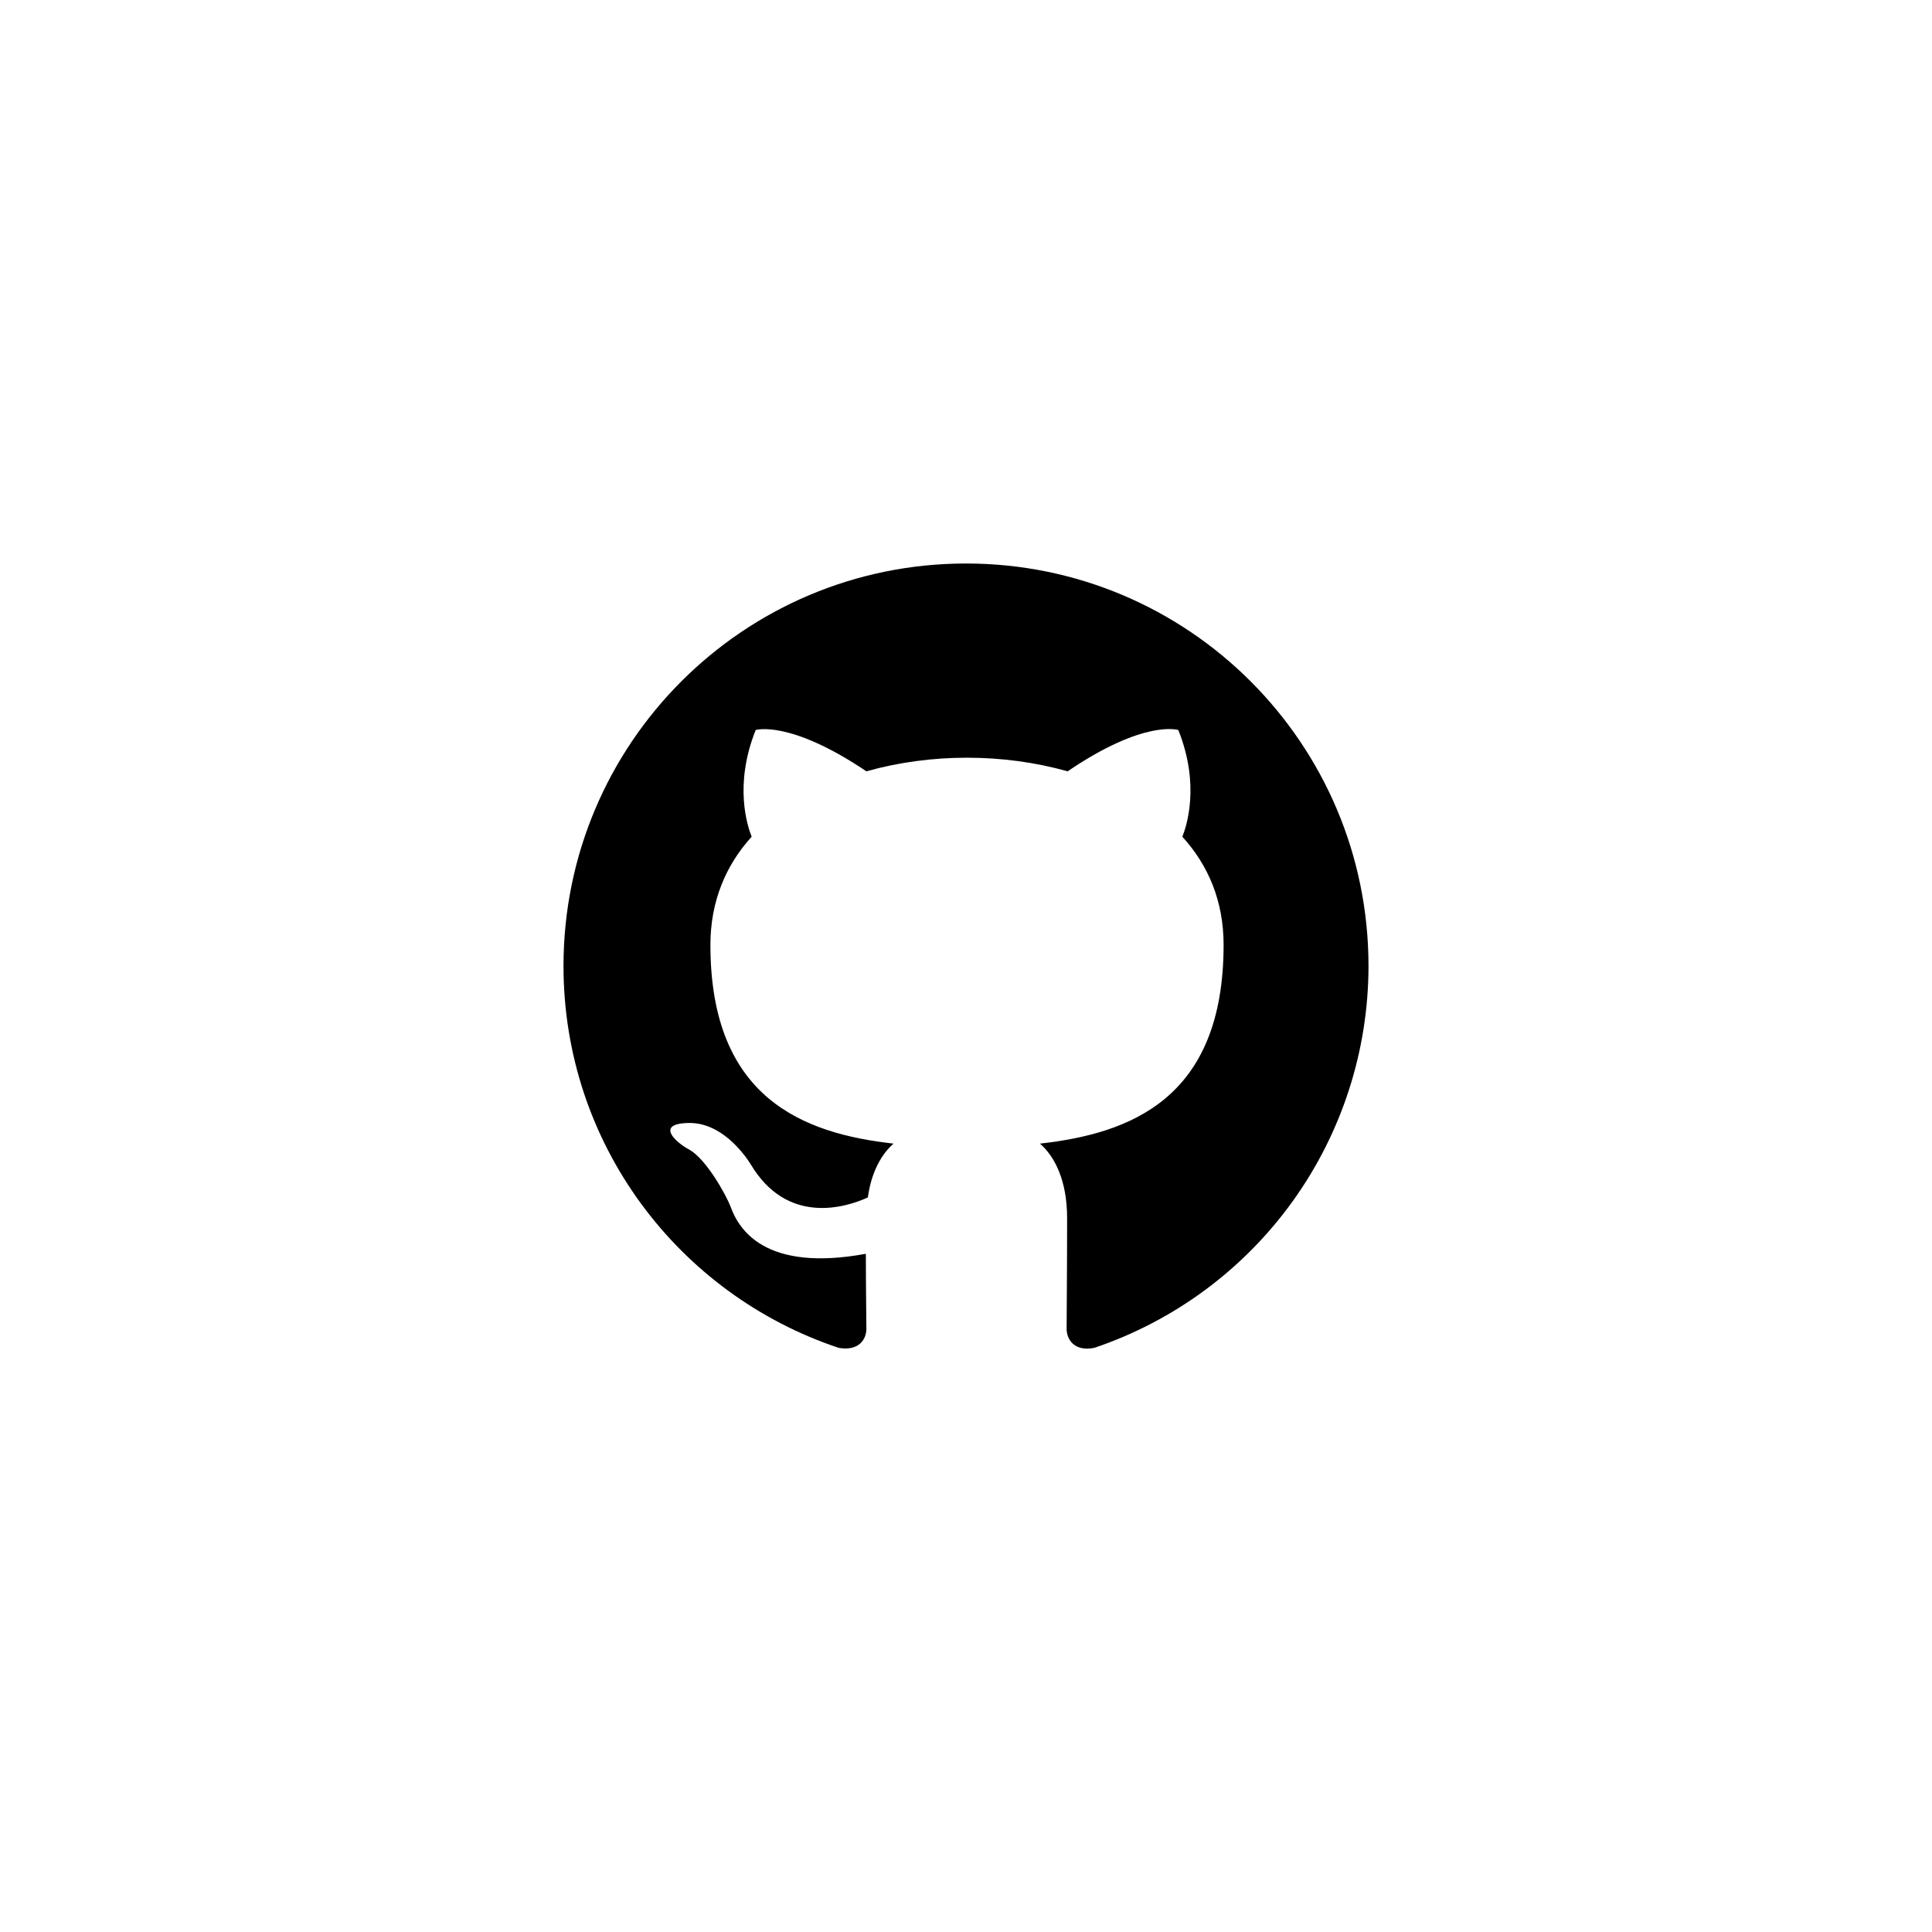
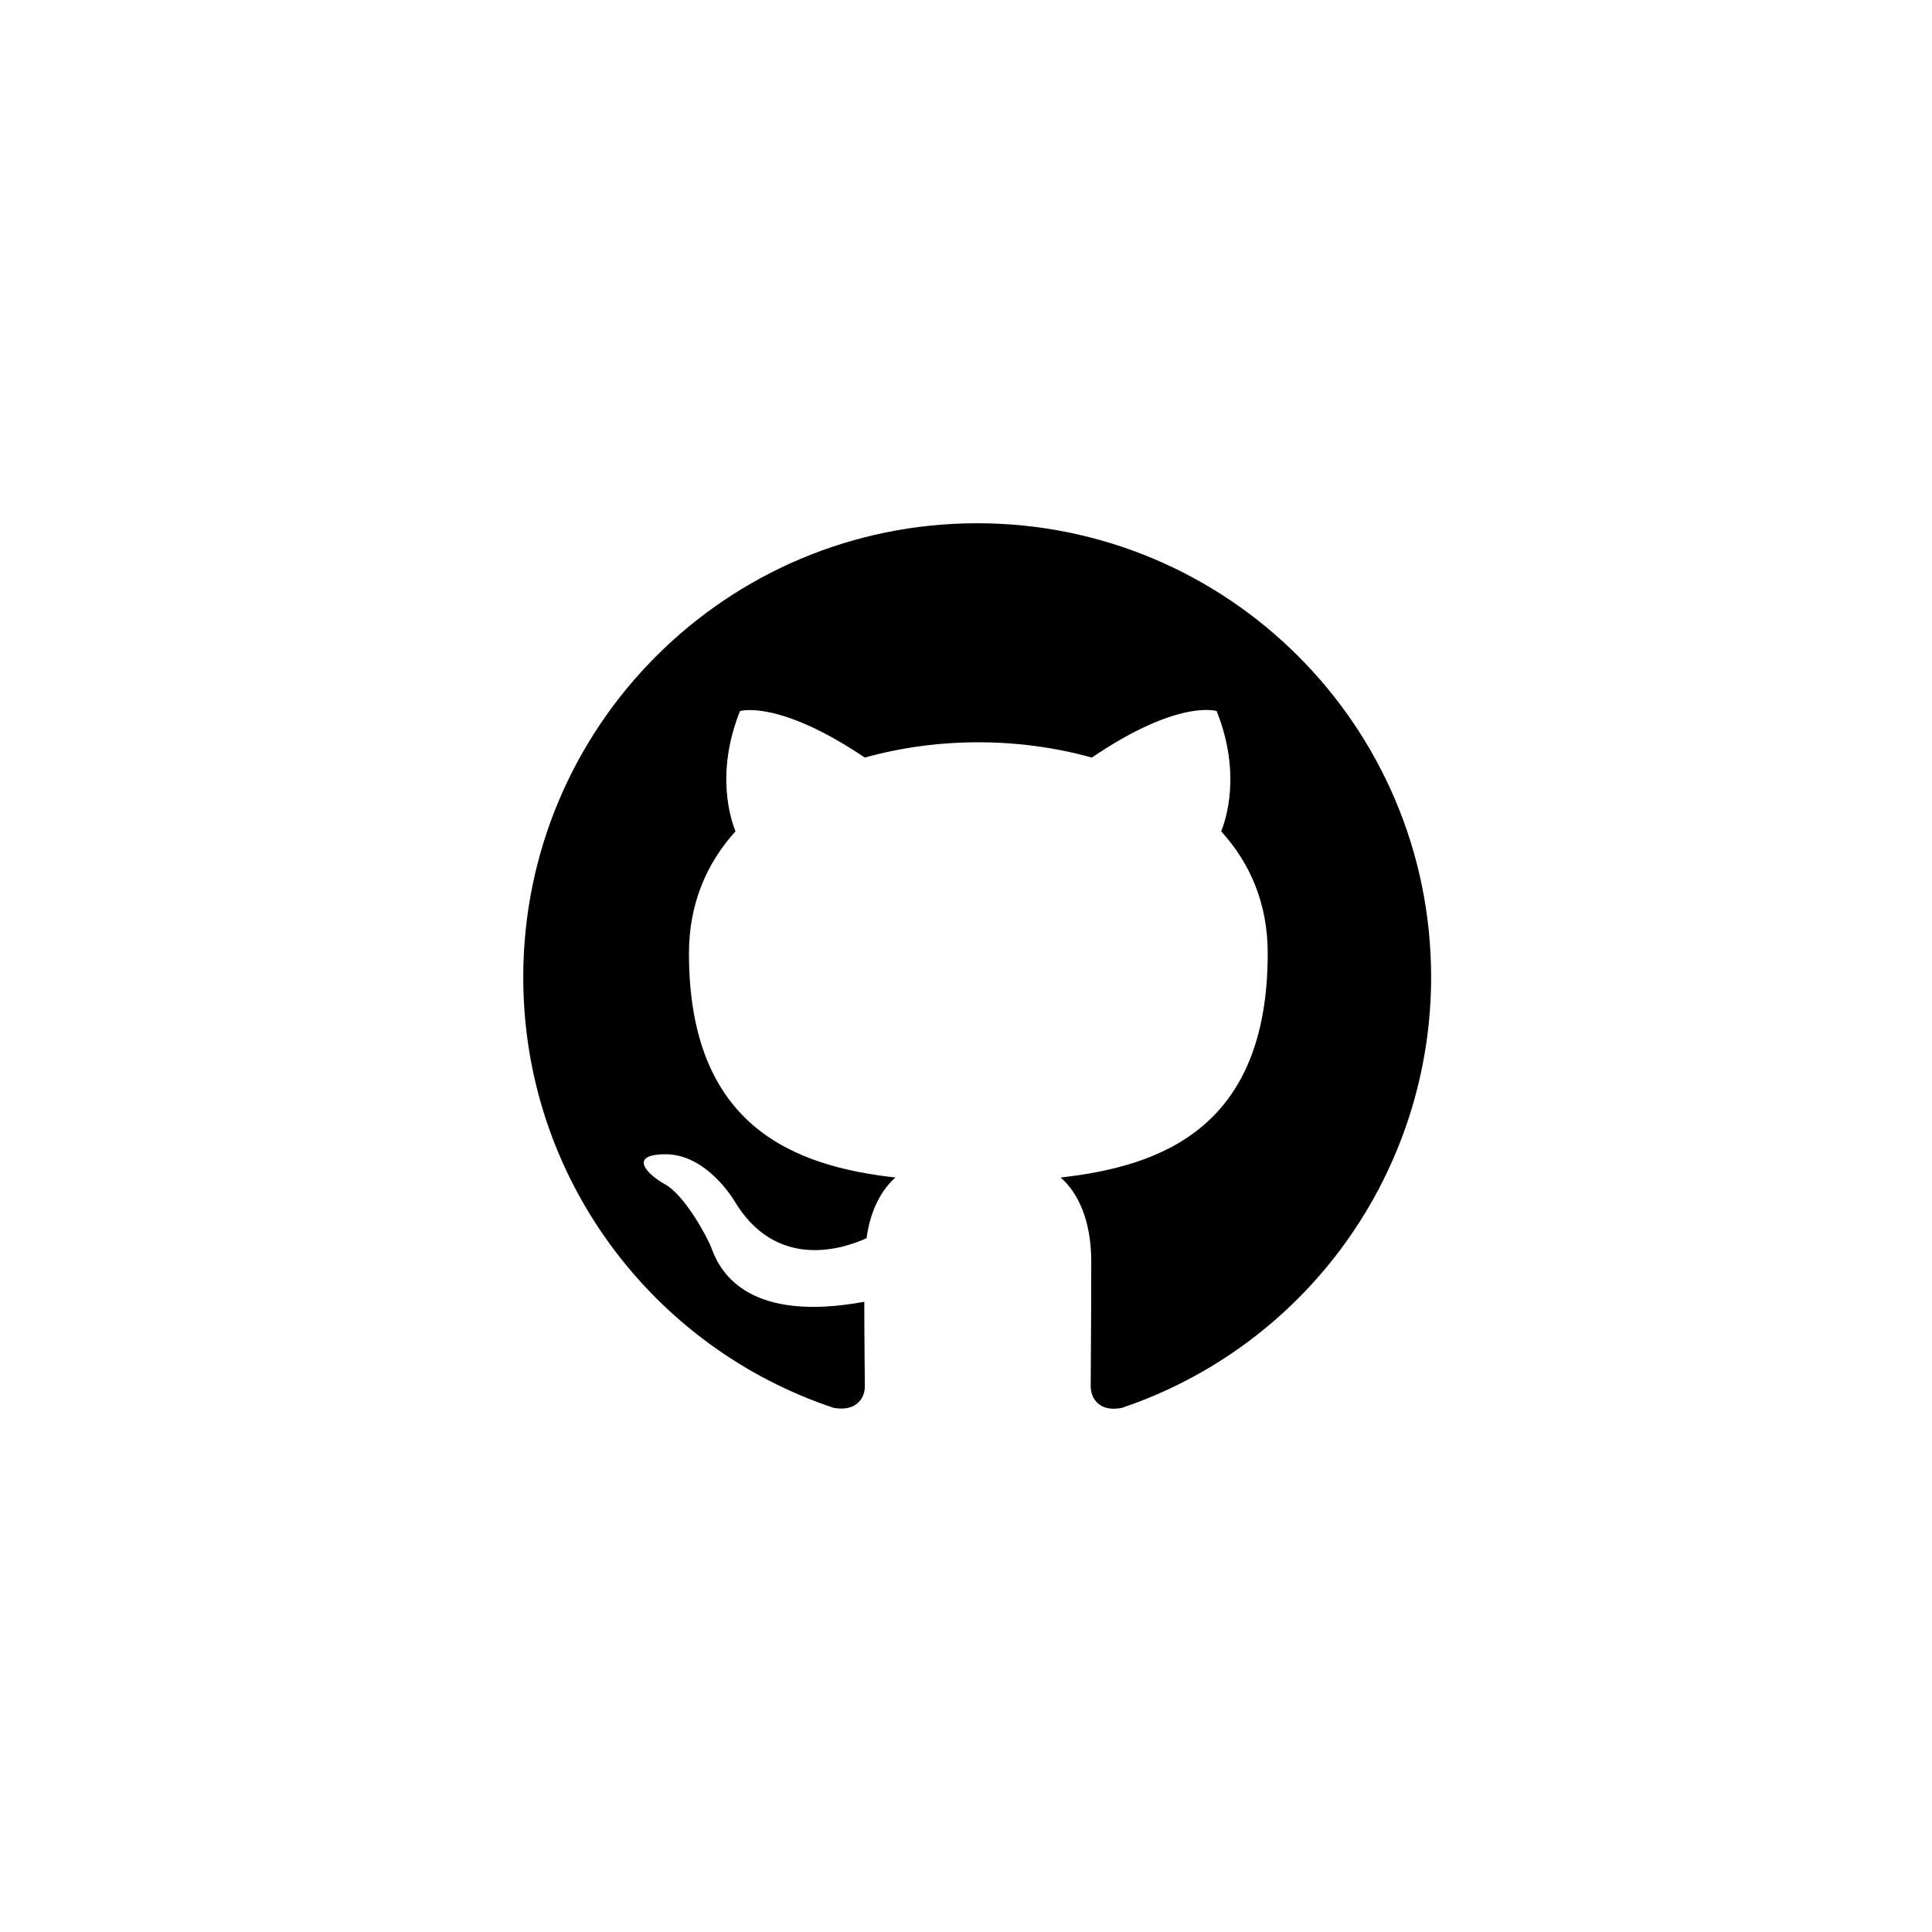
<svg xmlns="http://www.w3.org/2000/svg" width="48" height="48" viewBox="0 0 48 48" fill="none">
-   <path fill-rule="evenodd" clip-rule="evenodd" d="M24 14C18.475 14 14 18.475 14 24C14 28.425 16.863 32.163 20.837 33.487C21.337 33.575 21.525 33.275 21.525 33.013C21.525 32.775 21.512 31.988 21.512 31.15C19 31.613 18.35 30.538 18.15 29.975C18.038 29.688 17.55 28.8 17.125 28.562C16.775 28.375 16.275 27.913 17.113 27.9C17.9 27.887 18.462 28.625 18.65 28.925C19.55 30.438 20.988 30.012 21.562 29.75C21.65 29.1 21.913 28.663 22.2 28.413C19.975 28.163 17.65 27.3 17.65 23.475C17.65 22.387 18.038 21.488 18.675 20.788C18.575 20.538 18.225 19.512 18.775 18.137C18.775 18.137 19.613 17.875 21.525 19.163C22.325 18.938 23.175 18.825 24.025 18.825C24.875 18.825 25.725 18.938 26.525 19.163C28.438 17.863 29.275 18.137 29.275 18.137C29.825 19.512 29.475 20.538 29.375 20.788C30.012 21.488 30.4 22.375 30.4 23.475C30.4 27.312 28.062 28.163 25.837 28.413C26.2 28.725 26.512 29.325 26.512 30.262C26.512 31.6 26.5 32.675 26.5 33.013C26.5 33.275 26.688 33.587 27.188 33.487C29.173 32.817 30.898 31.541 32.12 29.84C33.342 28.138 33.999 26.095 34 24C34 18.475 29.525 14 24 14Z" fill="black" />
+   <path fill-rule="evenodd" clip-rule="evenodd" d="M24.278 13C18.047 13 13 18.047 13 24.278C13 29.269 16.228 33.484 20.712 34.978C21.275 35.077 21.487 34.739 21.487 34.443C21.487 34.175 21.473 33.287 21.473 32.342C18.639 32.864 17.906 31.651 17.68 31.017C17.554 30.693 17.004 29.692 16.524 29.424C16.13 29.212 15.566 28.691 16.51 28.677C17.398 28.663 18.033 29.494 18.244 29.833C19.259 31.539 20.881 31.059 21.529 30.763C21.628 30.03 21.924 29.537 22.248 29.255C19.739 28.973 17.117 28 17.117 23.686C17.117 22.46 17.554 21.445 18.273 20.655C18.16 20.373 17.765 19.217 18.385 17.666C18.385 17.666 19.33 17.37 21.487 18.822C22.389 18.569 23.348 18.442 24.306 18.442C25.265 18.442 26.224 18.569 27.126 18.822C29.283 17.356 30.227 17.666 30.227 17.666C30.848 19.217 30.453 20.373 30.34 20.655C31.059 21.445 31.496 22.445 31.496 23.686C31.496 28.014 28.86 28.973 26.351 29.255C26.759 29.607 27.112 30.284 27.112 31.341C27.112 32.85 27.098 34.062 27.098 34.443C27.098 34.739 27.309 35.091 27.873 34.978C30.112 34.223 32.058 32.784 33.436 30.864C34.814 28.945 35.556 26.641 35.556 24.278C35.556 18.047 30.509 13 24.278 13Z" fill="black" />
</svg>
